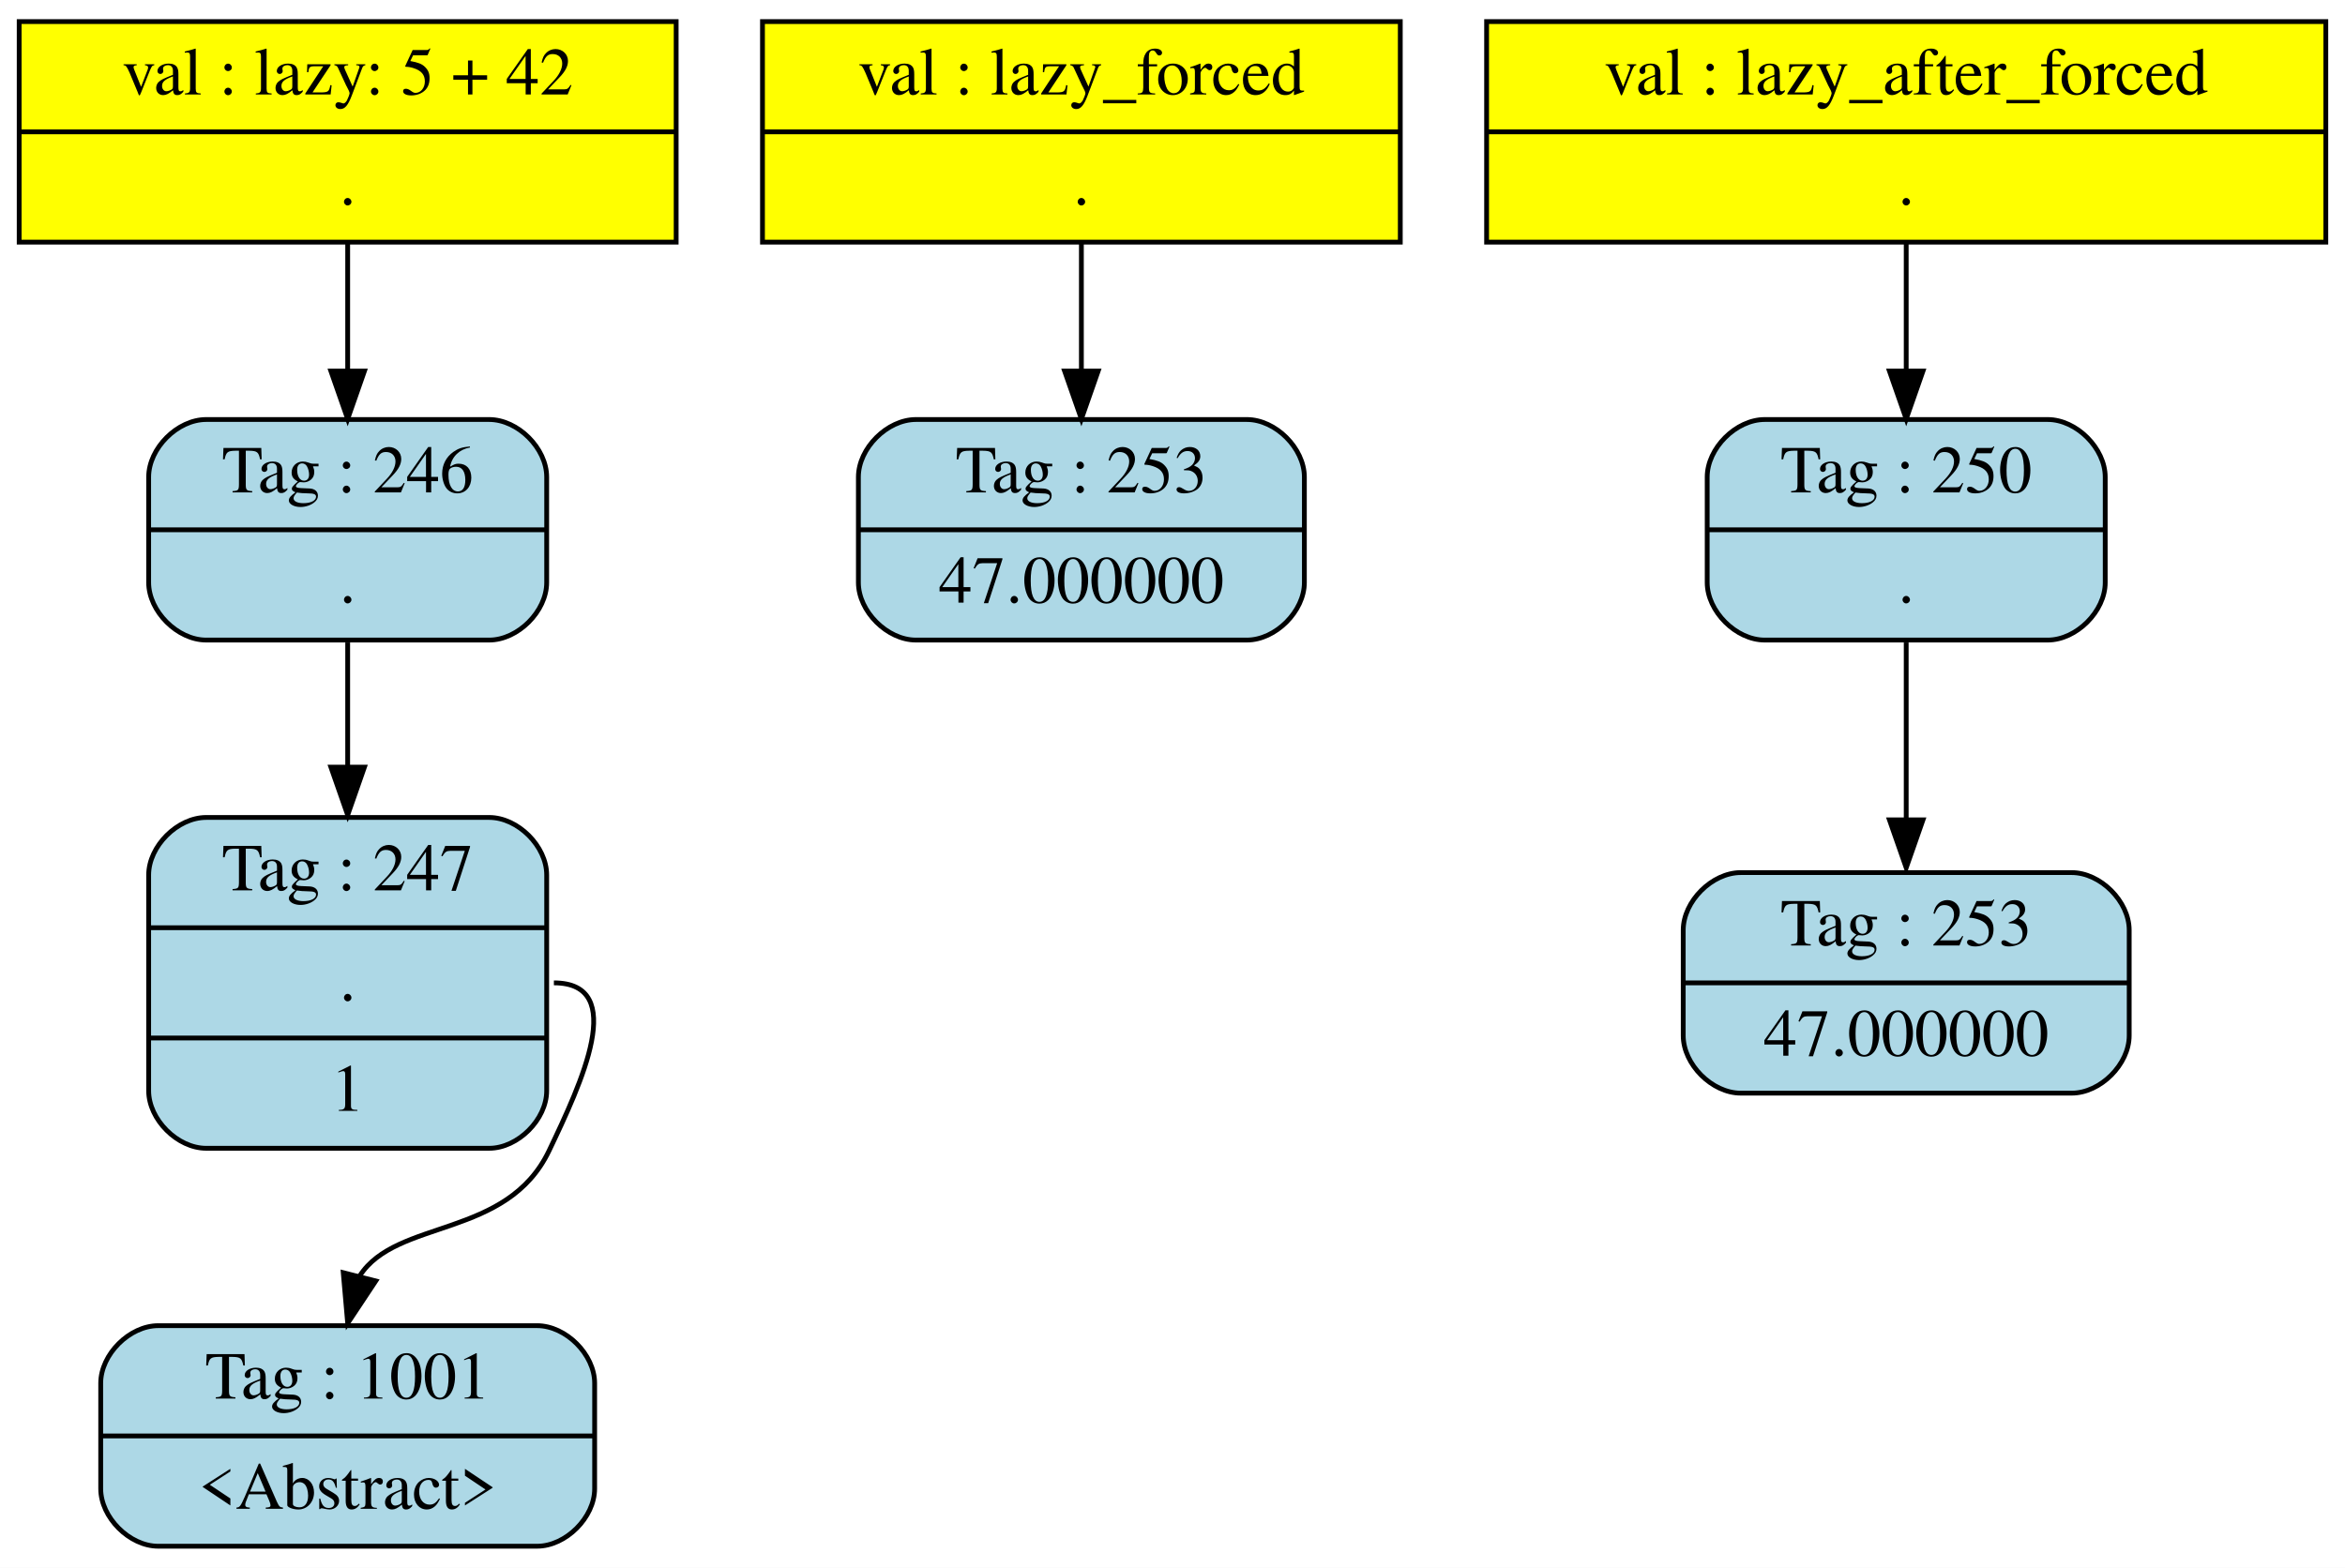
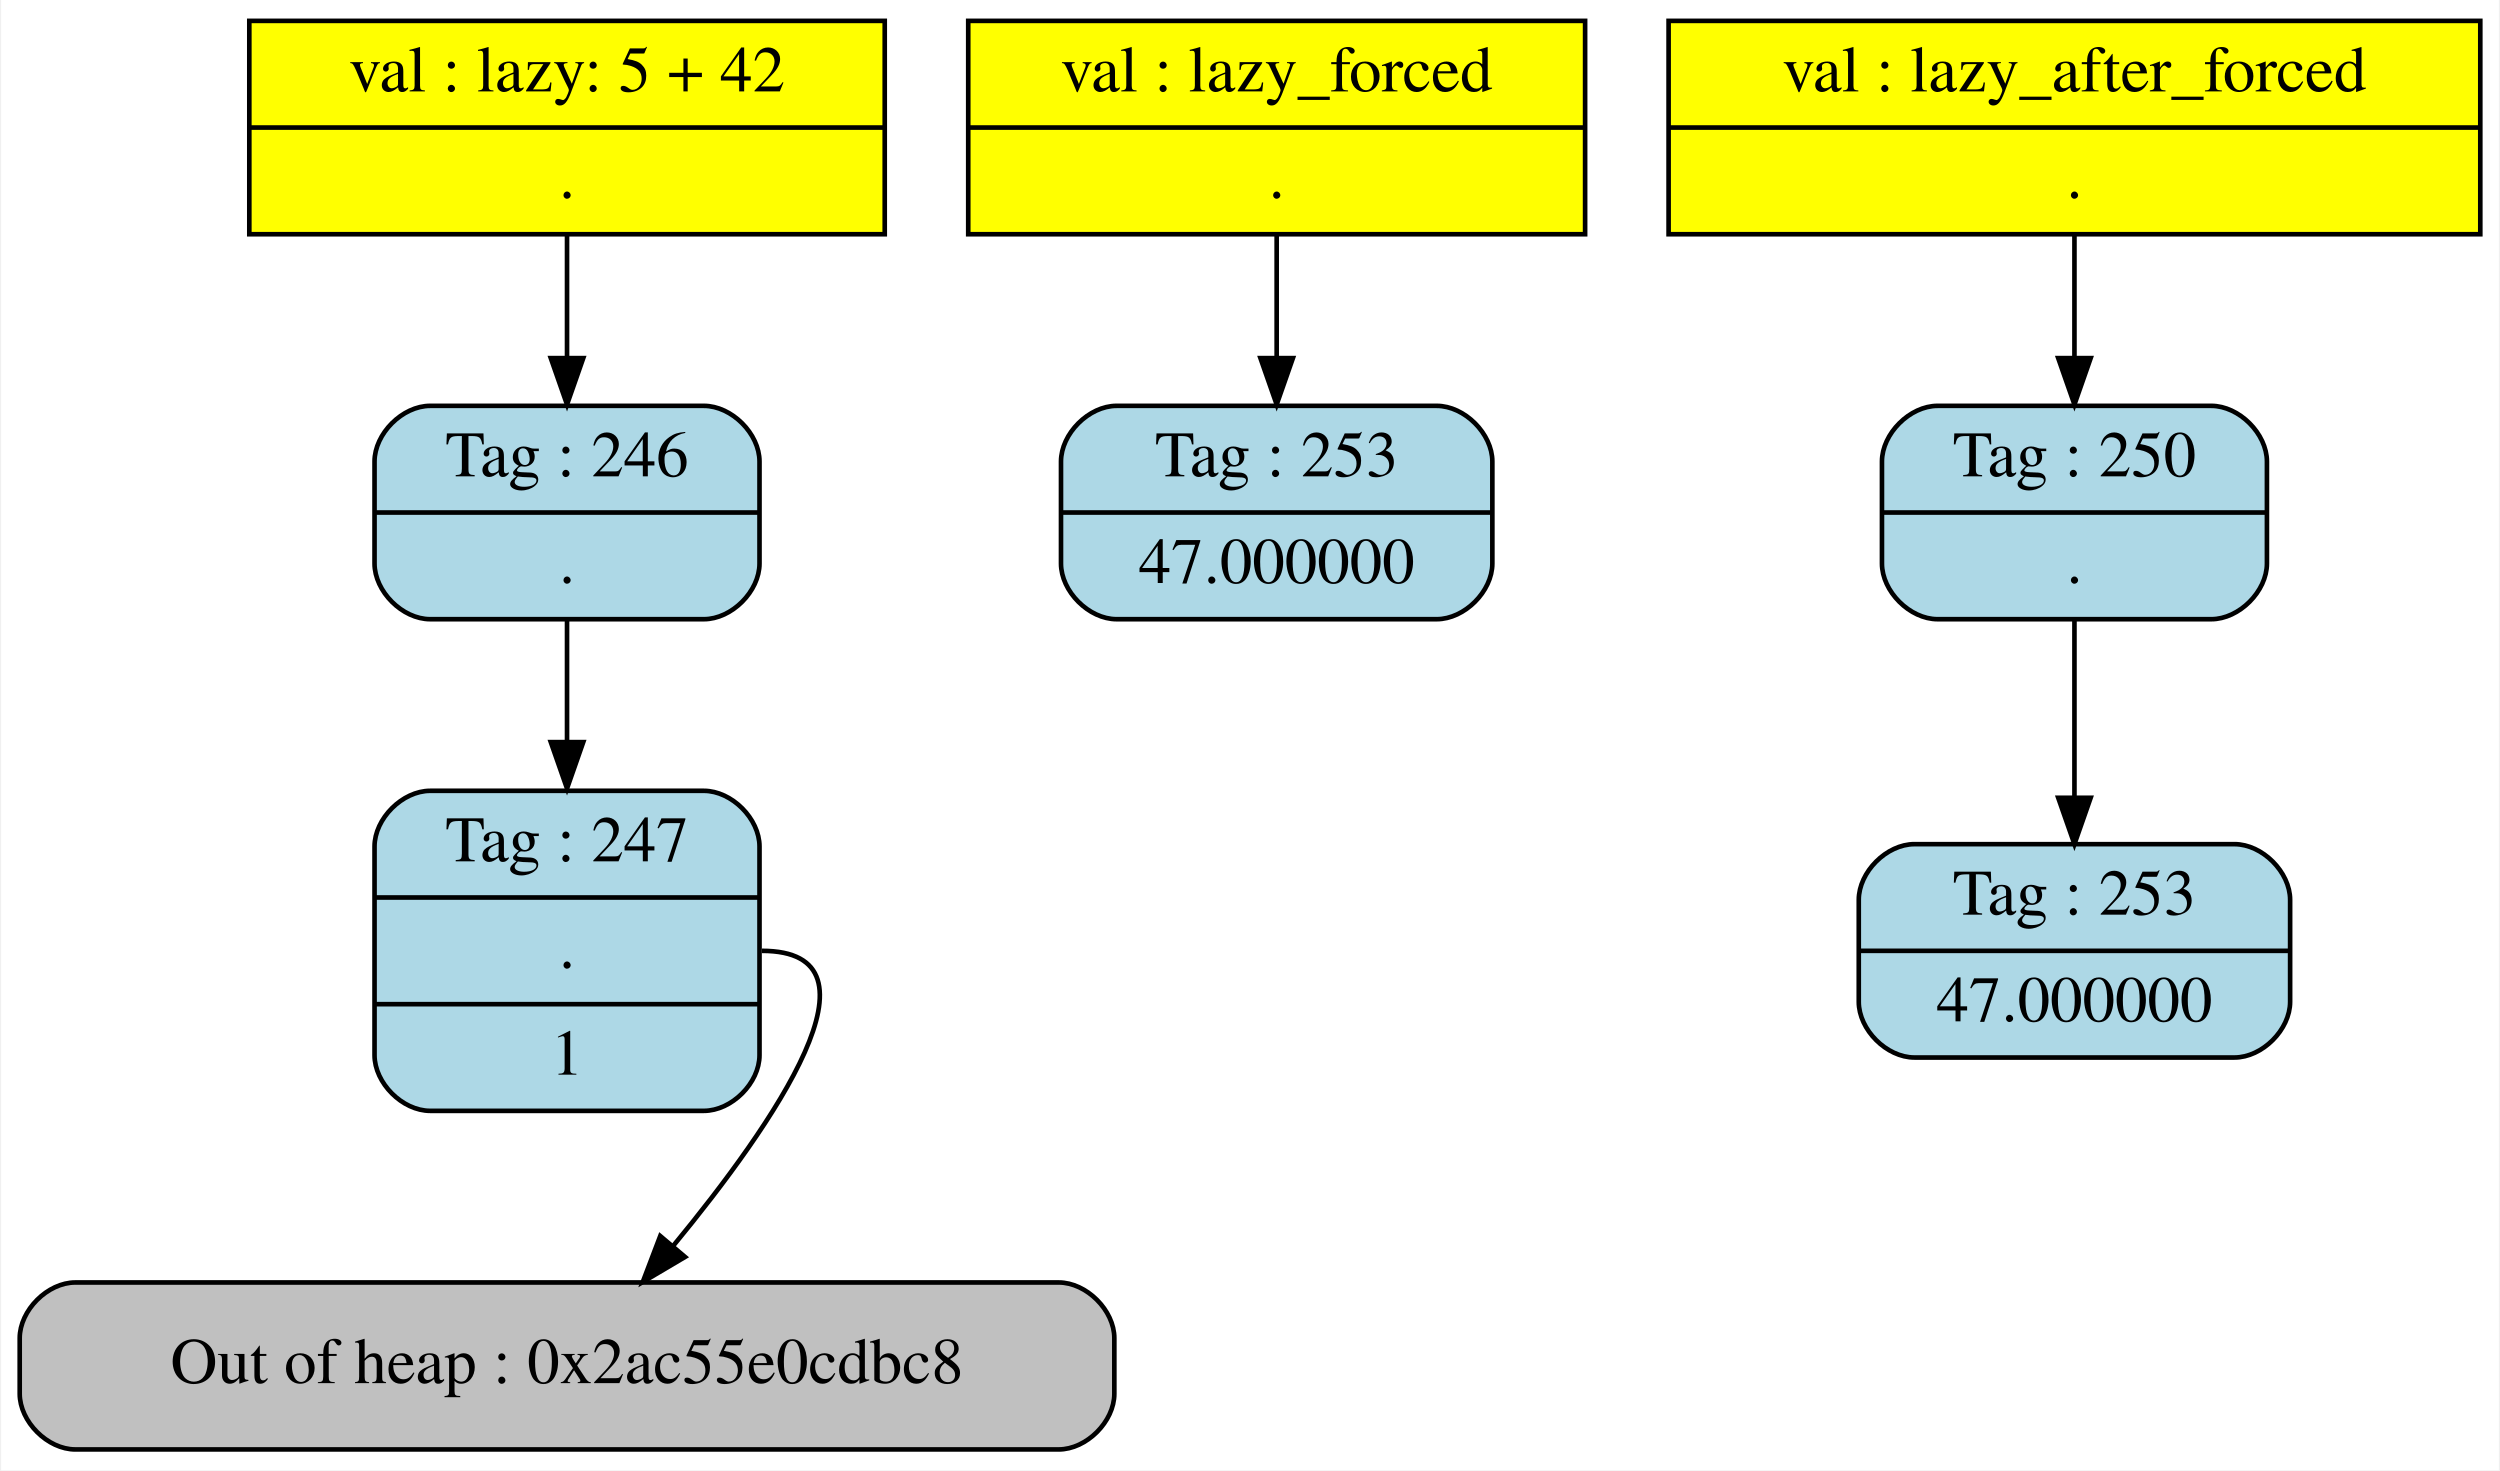
- <svg xmlns="http://www.w3.org/2000/svg" width="489pt" height="327pt" viewBox="0.00 0.00 489.00 327.00">
-   <g id="graph0" class="graph" transform="scale(1 1) rotate(0) translate(4 323)">
-     <polygon fill="white" stroke="none" points="-4,4 -4,-323 485,-323 485,4 -4,4" />
+ <svg xmlns="http://www.w3.org/2000/svg" width="539pt" height="317pt" viewBox="0.00 0.00 538.50 317.00">
+   <g id="graph0" class="graph" transform="scale(1 1) rotate(0) translate(4 313)">
+     <polygon fill="#ffffff" stroke="transparent" points="-4,4 -4,-313 534.5,-313 534.5,4 -4,4" />
    <g id="node1" class="node">
-       <polygon fill="yellow" stroke="black" points="0,-272.5 0,-318.5 137,-318.5 137,-272.5 0,-272.5" />
-       <text text-anchor="middle" x="68.5" y="-303.3" font-family="Times,serif" font-size="14.00">val : lazy: 5 + 42</text>
-       <polyline fill="none" stroke="black" points="0,-295.5 137,-295.5 " />
-       <text text-anchor="middle" x="68.5" y="-280.3" font-family="Times,serif" font-size="14.00">.</text>
+       <polygon fill="#ffff00" stroke="#000000" points="49.5,-262.5 49.5,-308.5 186.5,-308.5 186.5,-262.5 49.5,-262.5" />
+       <text text-anchor="middle" x="118" y="-293.3" font-family="Times,serif" font-size="14.00" fill="#000000">val : lazy: 5 + 42</text>
+       <polyline fill="none" stroke="#000000" points="49.5,-285.5 186.5,-285.5 " />
+       <text text-anchor="middle" x="118" y="-270.3" font-family="Times,serif" font-size="14.00" fill="#000000">.</text>
    </g>
    <g id="node4" class="node">
-       <path fill="lightblue" stroke="black" d="M39,-189.5C39,-189.5 98,-189.5 98,-189.5 104,-189.5 110,-195.5 110,-201.5 110,-201.5 110,-223.5 110,-223.5 110,-229.5 104,-235.5 98,-235.5 98,-235.5 39,-235.5 39,-235.5 33,-235.5 27,-229.5 27,-223.5 27,-223.5 27,-201.5 27,-201.5 27,-195.5 33,-189.5 39,-189.5" />
-       <text text-anchor="middle" x="68.5" y="-220.3" font-family="Times,serif" font-size="14.00">Tag : 246</text>
-       <polyline fill="none" stroke="black" points="27,-212.5 110,-212.5 " />
-       <text text-anchor="middle" x="68.5" y="-197.3" font-family="Times,serif" font-size="14.00">.</text>
+       <path fill="#add8e6" stroke="#000000" d="M88.5,-179.5C88.5,-179.5 147.5,-179.5 147.5,-179.5 153.5,-179.5 159.5,-185.5 159.5,-191.5 159.5,-191.5 159.5,-213.5 159.5,-213.5 159.5,-219.5 153.5,-225.5 147.5,-225.5 147.5,-225.5 88.5,-225.5 88.5,-225.5 82.5,-225.5 76.5,-219.5 76.5,-213.5 76.5,-213.5 76.5,-191.5 76.5,-191.5 76.5,-185.5 82.5,-179.5 88.5,-179.5" />
+       <text text-anchor="middle" x="118" y="-210.3" font-family="Times,serif" font-size="14.00" fill="#000000">Tag : 246</text>
+       <polyline fill="none" stroke="#000000" points="76.5,-202.5 159.5,-202.5 " />
+       <text text-anchor="middle" x="118" y="-187.3" font-family="Times,serif" font-size="14.00" fill="#000000">.</text>
    </g>
    <g id="edge1" class="edge">
-       <path fill="none" stroke="black" d="M68.5,-272.366C68.5,-264.152 68.5,-254.658 68.5,-245.725" />
-       <polygon fill="black" stroke="black" points="72,-245.607 68.5,-235.607 65,-245.607 72,-245.607" />
+       <path fill="none" stroke="#000000" d="M118,-262.38C118,-254.174 118,-244.768 118,-235.879" />
+       <polygon fill="#000000" stroke="#000000" points="121.5,-235.784 118,-225.784 114.5,-235.784 121.5,-235.784" />
    </g>
    <g id="node2" class="node">
-       <polygon fill="yellow" stroke="black" points="155,-272.5 155,-318.5 288,-318.5 288,-272.5 155,-272.5" />
-       <text text-anchor="middle" x="221.5" y="-303.3" font-family="Times,serif" font-size="14.00">val : lazy_forced</text>
-       <polyline fill="none" stroke="black" points="155,-295.5 288,-295.5 " />
-       <text text-anchor="middle" x="221.5" y="-280.3" font-family="Times,serif" font-size="14.00">.</text>
+       <polygon fill="#ffff00" stroke="#000000" points="204.5,-262.5 204.5,-308.5 337.5,-308.5 337.5,-262.5 204.5,-262.5" />
+       <text text-anchor="middle" x="271" y="-293.3" font-family="Times,serif" font-size="14.00" fill="#000000">val : lazy_forced</text>
+       <polyline fill="none" stroke="#000000" points="204.5,-285.5 337.5,-285.5 " />
+       <text text-anchor="middle" x="271" y="-270.3" font-family="Times,serif" font-size="14.00" fill="#000000">.</text>
    </g>
    <g id="node7" class="node">
-       <path fill="lightblue" stroke="black" d="M187,-189.5C187,-189.5 256,-189.5 256,-189.5 262,-189.5 268,-195.5 268,-201.5 268,-201.5 268,-223.5 268,-223.5 268,-229.5 262,-235.5 256,-235.5 256,-235.5 187,-235.5 187,-235.5 181,-235.5 175,-229.5 175,-223.5 175,-223.5 175,-201.5 175,-201.5 175,-195.5 181,-189.5 187,-189.5" />
-       <text text-anchor="middle" x="221.5" y="-220.3" font-family="Times,serif" font-size="14.00">Tag : 253</text>
-       <polyline fill="none" stroke="black" points="175,-212.5 268,-212.5 " />
-       <text text-anchor="middle" x="221.5" y="-197.3" font-family="Times,serif" font-size="14.00">47.000000</text>
+       <path fill="#add8e6" stroke="#000000" d="M236.5,-179.5C236.5,-179.5 305.5,-179.5 305.5,-179.5 311.5,-179.5 317.5,-185.5 317.5,-191.5 317.5,-191.5 317.5,-213.5 317.5,-213.5 317.5,-219.5 311.5,-225.5 305.5,-225.5 305.5,-225.5 236.5,-225.5 236.5,-225.5 230.5,-225.5 224.5,-219.5 224.5,-213.5 224.5,-213.5 224.5,-191.5 224.5,-191.5 224.5,-185.5 230.5,-179.5 236.5,-179.5" />
+       <text text-anchor="middle" x="271" y="-210.3" font-family="Times,serif" font-size="14.00" fill="#000000">Tag : 253</text>
+       <polyline fill="none" stroke="#000000" points="224.5,-202.5 317.5,-202.5 " />
+       <text text-anchor="middle" x="271" y="-187.3" font-family="Times,serif" font-size="14.00" fill="#000000">47.000000</text>
    </g>
    <g id="edge4" class="edge">
-       <path fill="none" stroke="black" d="M221.5,-272.366C221.5,-264.152 221.5,-254.658 221.5,-245.725" />
-       <polygon fill="black" stroke="black" points="225,-245.607 221.5,-235.607 218,-245.607 225,-245.607" />
+       <path fill="none" stroke="#000000" d="M271,-262.38C271,-254.174 271,-244.768 271,-235.879" />
+       <polygon fill="#000000" stroke="#000000" points="274.5,-235.784 271,-225.784 267.5,-235.784 274.5,-235.784" />
    </g>
    <g id="node3" class="node">
-       <polygon fill="yellow" stroke="black" points="306,-272.5 306,-318.5 481,-318.5 481,-272.5 306,-272.5" />
-       <text text-anchor="middle" x="393.5" y="-303.3" font-family="Times,serif" font-size="14.00">val : lazy_after_forced</text>
-       <polyline fill="none" stroke="black" points="306,-295.5 481,-295.5 " />
-       <text text-anchor="middle" x="393.5" y="-280.3" font-family="Times,serif" font-size="14.00">.</text>
+       <polygon fill="#ffff00" stroke="#000000" points="355.5,-262.5 355.5,-308.5 530.5,-308.5 530.5,-262.5 355.5,-262.5" />
+       <text text-anchor="middle" x="443" y="-293.3" font-family="Times,serif" font-size="14.00" fill="#000000">val : lazy_after_forced</text>
+       <polyline fill="none" stroke="#000000" points="355.5,-285.5 530.5,-285.5 " />
+       <text text-anchor="middle" x="443" y="-270.3" font-family="Times,serif" font-size="14.00" fill="#000000">.</text>
    </g>
    <g id="node8" class="node">
-       <path fill="lightblue" stroke="black" d="M364,-189.5C364,-189.5 423,-189.5 423,-189.5 429,-189.5 435,-195.5 435,-201.5 435,-201.5 435,-223.5 435,-223.5 435,-229.5 429,-235.5 423,-235.5 423,-235.5 364,-235.5 364,-235.5 358,-235.5 352,-229.5 352,-223.5 352,-223.5 352,-201.5 352,-201.5 352,-195.5 358,-189.5 364,-189.5" />
-       <text text-anchor="middle" x="393.5" y="-220.3" font-family="Times,serif" font-size="14.00">Tag : 250</text>
-       <polyline fill="none" stroke="black" points="352,-212.5 435,-212.5 " />
-       <text text-anchor="middle" x="393.5" y="-197.3" font-family="Times,serif" font-size="14.00">.</text>
+       <path fill="#add8e6" stroke="#000000" d="M413.5,-179.5C413.5,-179.5 472.5,-179.5 472.5,-179.5 478.5,-179.5 484.5,-185.5 484.5,-191.5 484.5,-191.5 484.5,-213.5 484.5,-213.5 484.5,-219.5 478.5,-225.5 472.5,-225.5 472.5,-225.5 413.5,-225.5 413.5,-225.5 407.5,-225.5 401.5,-219.5 401.5,-213.5 401.5,-213.5 401.5,-191.5 401.5,-191.5 401.5,-185.5 407.5,-179.5 413.5,-179.5" />
+       <text text-anchor="middle" x="443" y="-210.3" font-family="Times,serif" font-size="14.00" fill="#000000">Tag : 250</text>
+       <polyline fill="none" stroke="#000000" points="401.5,-202.5 484.5,-202.5 " />
+       <text text-anchor="middle" x="443" y="-187.3" font-family="Times,serif" font-size="14.00" fill="#000000">.</text>
    </g>
    <g id="edge5" class="edge">
-       <path fill="none" stroke="black" d="M393.5,-272.366C393.5,-264.152 393.5,-254.658 393.5,-245.725" />
-       <polygon fill="black" stroke="black" points="397,-245.607 393.5,-235.607 390,-245.607 397,-245.607" />
+       <path fill="none" stroke="#000000" d="M443,-262.38C443,-254.174 443,-244.768 443,-235.879" />
+       <polygon fill="#000000" stroke="#000000" points="446.5,-235.784 443,-225.784 439.5,-235.784 446.5,-235.784" />
    </g>
    <g id="node5" class="node">
-       <path fill="lightblue" stroke="black" d="M39,-83.5C39,-83.5 98,-83.5 98,-83.5 104,-83.5 110,-89.5 110,-95.5 110,-95.5 110,-140.5 110,-140.5 110,-146.5 104,-152.5 98,-152.5 98,-152.5 39,-152.5 39,-152.5 33,-152.5 27,-146.5 27,-140.5 27,-140.5 27,-95.5 27,-95.5 27,-89.5 33,-83.5 39,-83.5" />
-       <text text-anchor="middle" x="68.5" y="-137.3" font-family="Times,serif" font-size="14.00">Tag : 247</text>
-       <polyline fill="none" stroke="black" points="27,-129.5 110,-129.5 " />
-       <text text-anchor="middle" x="68.5" y="-114.3" font-family="Times,serif" font-size="14.00">.</text>
-       <polyline fill="none" stroke="black" points="27,-106.5 110,-106.5 " />
-       <text text-anchor="middle" x="68.5" y="-91.3" font-family="Times,serif" font-size="14.00">1</text>
+       <path fill="#add8e6" stroke="#000000" d="M88.5,-73.5C88.5,-73.5 147.5,-73.5 147.5,-73.5 153.5,-73.5 159.5,-79.5 159.5,-85.5 159.5,-85.5 159.5,-130.5 159.5,-130.5 159.5,-136.5 153.5,-142.5 147.5,-142.5 147.5,-142.5 88.5,-142.5 88.5,-142.5 82.5,-142.5 76.5,-136.5 76.5,-130.5 76.5,-130.5 76.5,-85.5 76.5,-85.5 76.5,-79.5 82.5,-73.5 88.5,-73.5" />
+       <text text-anchor="middle" x="118" y="-127.3" font-family="Times,serif" font-size="14.00" fill="#000000">Tag : 247</text>
+       <polyline fill="none" stroke="#000000" points="76.5,-119.5 159.5,-119.5 " />
+       <text text-anchor="middle" x="118" y="-104.3" font-family="Times,serif" font-size="14.00" fill="#000000">.</text>
+       <polyline fill="none" stroke="#000000" points="76.5,-96.5 159.5,-96.5 " />
+       <text text-anchor="middle" x="118" y="-81.3" font-family="Times,serif" font-size="14.00" fill="#000000">1</text>
    </g>
    <g id="edge2" class="edge">
-       <path fill="none" stroke="black" d="M68.5,-189C68.5,-177 68.5,-171.75 68.5,-163.125" />
-       <polygon fill="black" stroke="black" points="72,-163 68.5,-153 65,-163 72,-163" />
+       <path fill="none" stroke="#000000" d="M118,-179.5C118,-167.333 118,-162.01 118,-153.266" />
+       <polygon fill="#000000" stroke="#000000" points="121.5,-153 118,-143 114.5,-153 121.5,-153" />
    </g>
    <g id="node6" class="node">
-       <path fill="lightblue" stroke="black" d="M29,-0.5C29,-0.5 108,-0.5 108,-0.5 114,-0.5 120,-6.5 120,-12.5 120,-12.5 120,-34.5 120,-34.5 120,-40.5 114,-46.5 108,-46.5 108,-46.5 29,-46.5 29,-46.5 23,-46.5 17,-40.5 17,-34.5 17,-34.5 17,-12.5 17,-12.5 17,-6.5 23,-0.5 29,-0.5" />
-       <text text-anchor="middle" x="68.5" y="-31.3" font-family="Times,serif" font-size="14.00">Tag : 1001</text>
-       <polyline fill="none" stroke="black" points="17,-23.5 120,-23.5 " />
-       <text text-anchor="middle" x="68.5" y="-8.3" font-family="Times,serif" font-size="14.00">&lt;Abstract&gt;</text>
+       <path fill="#c0c0c0" stroke="#000000" d="M12,-.5C12,-.5 224,-.5 224,-.5 230,-.5 236,-6.5 236,-12.5 236,-12.5 236,-24.5 236,-24.5 236,-30.5 230,-36.5 224,-36.5 224,-36.5 12,-36.5 12,-36.5 6,-36.5 0,-30.5 0,-24.5 0,-24.5 0,-12.5 0,-12.5 0,-6.5 6,-.5 12,-.5" />
+       <text text-anchor="middle" x="118" y="-14.8" font-family="Times,serif" font-size="14.00" fill="#000000">Out of heap : 0x2ac55e0cdbc8</text>
    </g>
    <g id="edge3" class="edge">
-       <path fill="none" stroke="black" d="M111.5,-118C127.062,-118 117.204,-97.044 110.5,-83 101.729,-64.626 78.682,-68.856 71.018,-56.89" />
-       <polygon fill="black" stroke="black" points="74.359,-55.827 68.5,-47 67.576,-57.554 74.359,-55.827" />
+       <path fill="none" stroke="#000000" d="M160,-108C188.31,-108 162.706,-70.848 140.909,-44.417" />
+       <polygon fill="#000000" stroke="#000000" points="143.451,-42.002 134.33,-36.612 138.098,-46.514 143.451,-42.002" />
    </g>
    <g id="node9" class="node">
-       <path fill="lightblue" stroke="black" d="M359,-95C359,-95 428,-95 428,-95 434,-95 440,-101 440,-107 440,-107 440,-129 440,-129 440,-135 434,-141 428,-141 428,-141 359,-141 359,-141 353,-141 347,-135 347,-129 347,-129 347,-107 347,-107 347,-101 353,-95 359,-95" />
-       <text text-anchor="middle" x="393.5" y="-125.8" font-family="Times,serif" font-size="14.00">Tag : 253</text>
-       <polyline fill="none" stroke="black" points="347,-118 440,-118 " />
-       <text text-anchor="middle" x="393.5" y="-102.8" font-family="Times,serif" font-size="14.00">47.000000</text>
+       <path fill="#add8e6" stroke="#000000" d="M408.5,-85C408.5,-85 477.5,-85 477.5,-85 483.5,-85 489.5,-91 489.5,-97 489.5,-97 489.5,-119 489.5,-119 489.5,-125 483.5,-131 477.5,-131 477.5,-131 408.5,-131 408.5,-131 402.5,-131 396.5,-125 396.5,-119 396.5,-119 396.5,-97 396.5,-97 396.5,-91 402.5,-85 408.5,-85" />
+       <text text-anchor="middle" x="443" y="-115.8" font-family="Times,serif" font-size="14.00" fill="#000000">Tag : 253</text>
+       <polyline fill="none" stroke="#000000" points="396.5,-108 489.5,-108 " />
+       <text text-anchor="middle" x="443" y="-92.8" font-family="Times,serif" font-size="14.00" fill="#000000">47.000000</text>
    </g>
    <g id="edge6" class="edge">
-       <path fill="none" stroke="black" d="M393.5,-189C393.5,-172.028 393.5,-165.398 393.5,-152.304" />
-       <polygon fill="black" stroke="black" points="397,-152 393.5,-142 390,-152 397,-152" />
+       <path fill="none" stroke="#000000" d="M443,-179.5C443,-161.818 443,-155.014 443,-141.241" />
+       <polygon fill="#000000" stroke="#000000" points="446.5,-141 443,-131 439.5,-141 446.5,-141" />
    </g>
  </g>
</svg>
